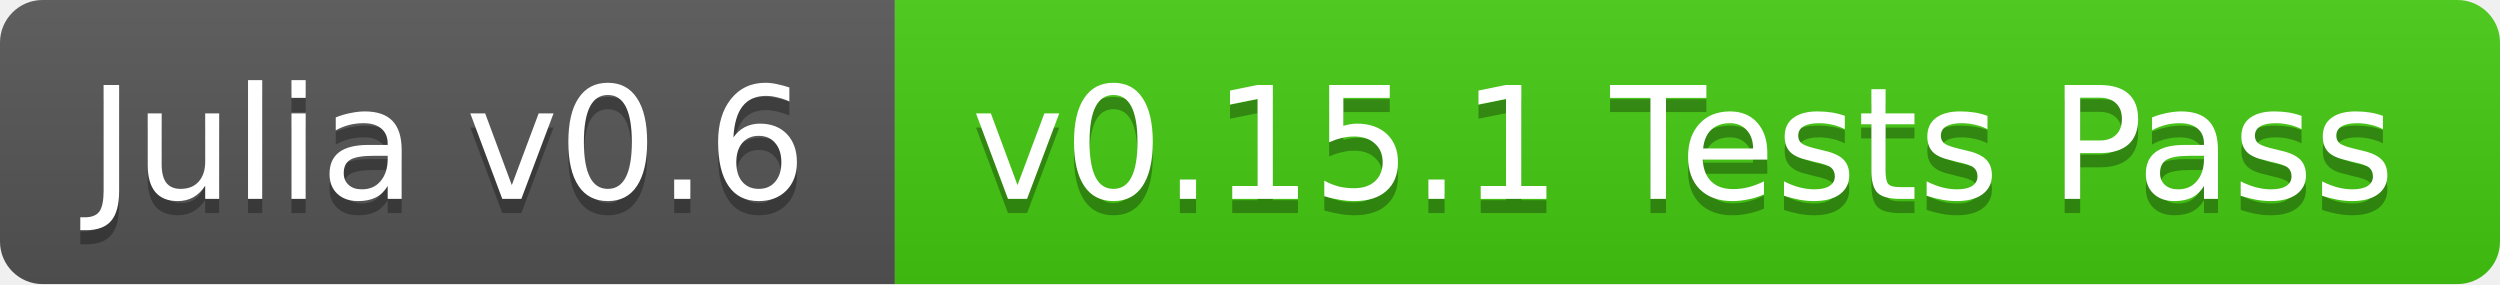
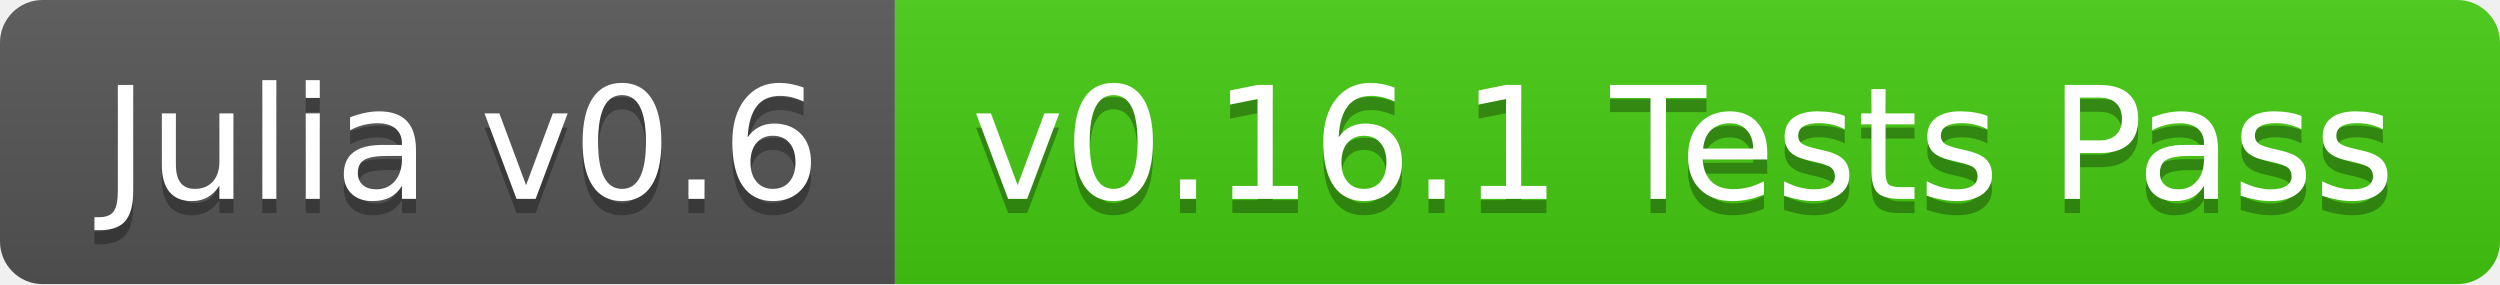
<svg xmlns="http://www.w3.org/2000/svg" width="176" height="20">
  <linearGradient id="b" x2="0" y2="100%">
    <stop offset="0" stop-color="#bbb" stop-opacity=".1" />
    <stop offset="1" stop-opacity=".1" />
  </linearGradient>
  <clipPath id="a">
    <rect width="176" height="20" rx="3" fill="#fff" />
  </clipPath>
  <g clip-path="url(#a)">
    <path fill="#555" d="M0 0h63v20H0z" />
    <path fill="#4c1" d="M63 0h113v20H63z" />
    <path fill="url(#b)" d="M0 0h176v20H0z" />
  </g>
-   <g fill="#fff" text-anchor="middle" font-family="DejaVu Sans,Verdana,Geneva,sans-serif" font-size="11">
-     <text x="31.5" y="15" fill="#010101" fill-opacity=".3">Julia v0.6</text>
-     <text x="31.5" y="14">Julia v0.6</text>
-     <text x="118.5" y="15" fill="#010101" fill-opacity=".3">v0.15.1 Tests Pass</text>
-     <text x="118.5" y="14">v0.15.1 Tests Pass</text>
+   <g fill="#fff" text-anchor="middle" font-family="DejaVu Sans,Verdana,Geneva,sans-serif" font-size="110">
+     <text x="325" y="150" fill="#010101" fill-opacity=".3" transform="scale(.1)" textLength="530">Julia v0.6</text>
+     <text x="325" y="140" transform="scale(.1)" textLength="530">Julia v0.6</text>
+     <text x="1185" y="150" fill="#010101" fill-opacity=".3" transform="scale(.1)" textLength="1030">v0.16.1 Tests Pass</text>
+     <text x="1185" y="140" transform="scale(.1)" textLength="1030">v0.16.1 Tests Pass</text>
  </g>
</svg>
